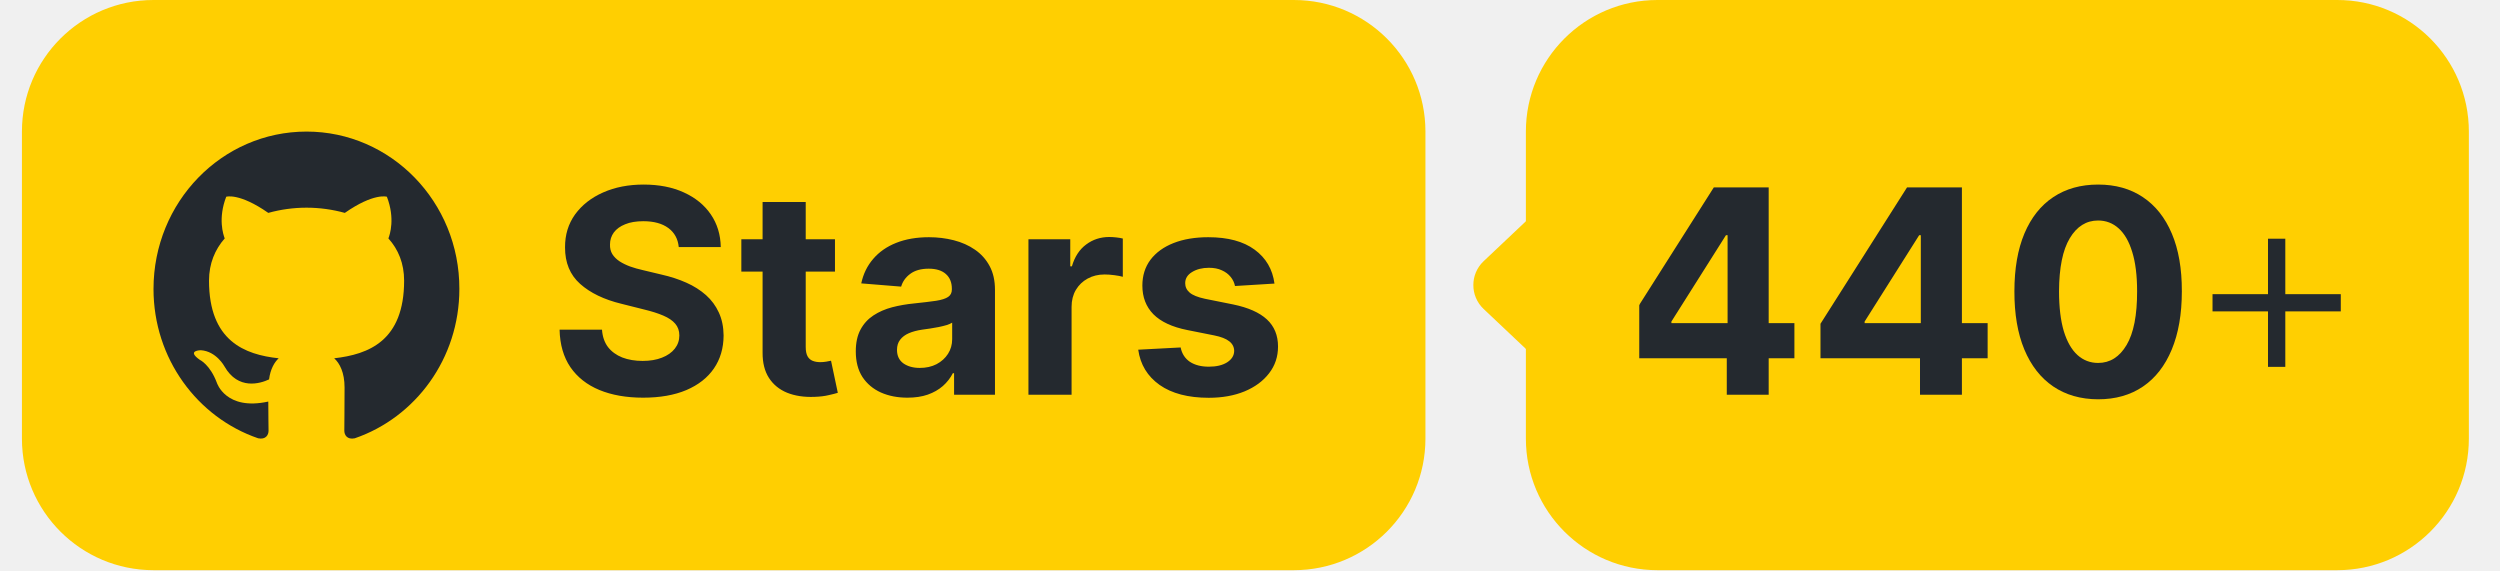
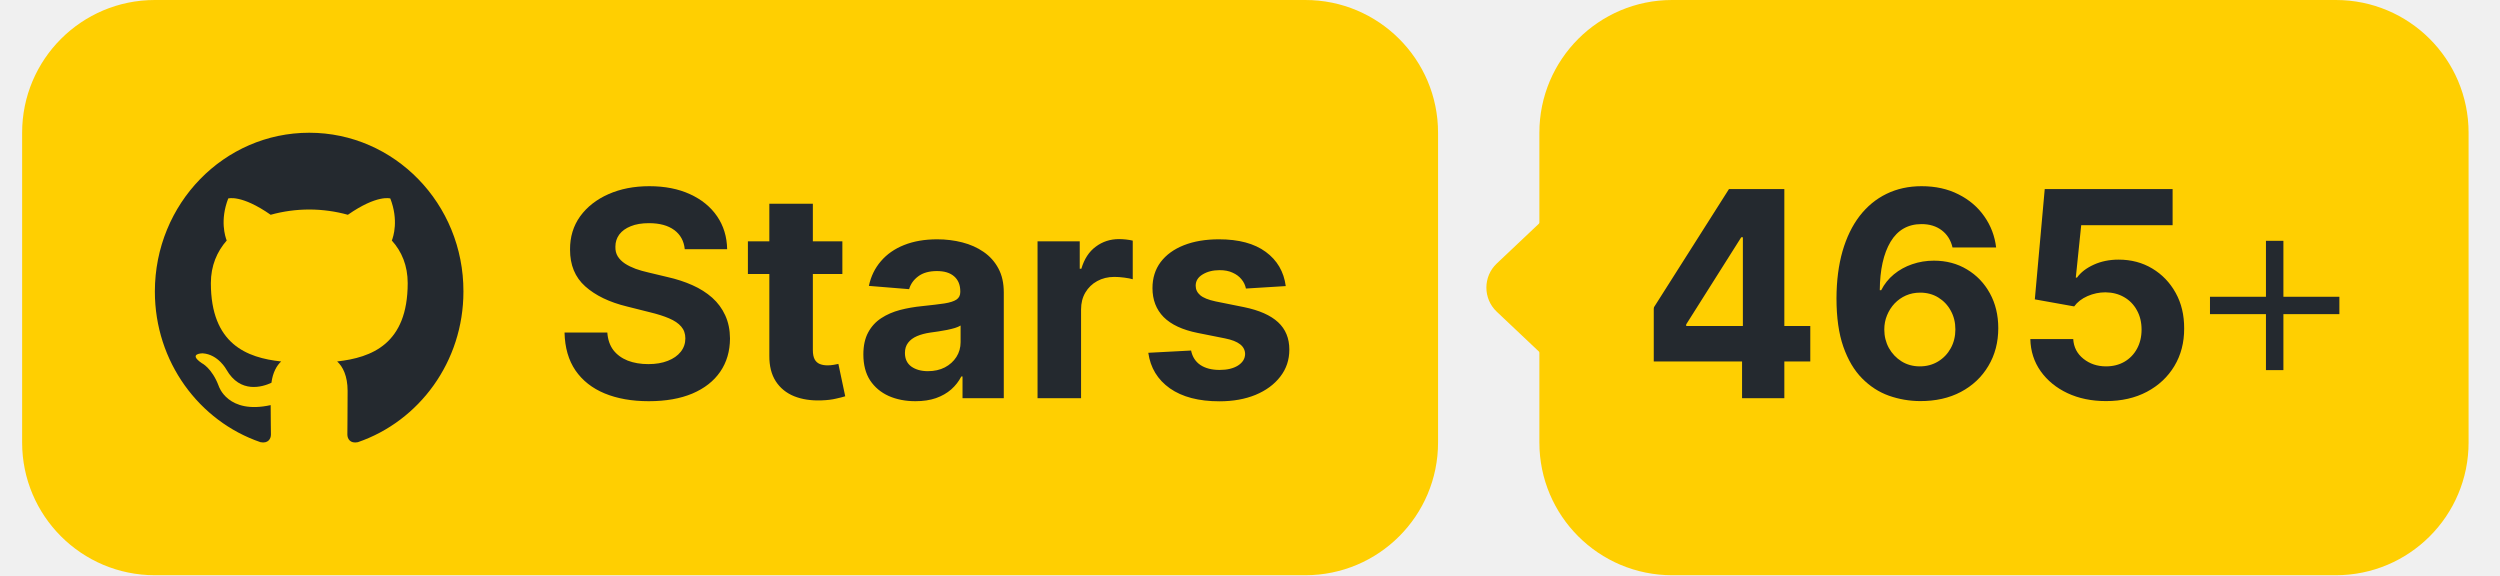
- <svg xmlns="http://www.w3.org/2000/svg" width="114" height="26" viewBox="0 0 114 26" fill="none">
+ <svg xmlns="http://www.w3.org/2000/svg" width="113" height="26" viewBox="0 0 113 26" fill="none">
  <rect x="1" width="64" height="26" rx="6" fill="#FFCF01" />
  <g clip-path="url(#clip0_1_682)">
    <path fill-rule="evenodd" clip-rule="evenodd" d="M13.979 6C10.12 6 7 9.208 7 13.178C7 16.35 8.999 19.036 11.772 19.986C12.119 20.058 12.246 19.832 12.246 19.642C12.246 19.476 12.234 18.905 12.234 18.311C10.293 18.739 9.889 17.455 9.889 17.455C9.577 16.623 9.114 16.41 9.114 16.41C8.479 15.97 9.161 15.97 9.161 15.97C9.866 16.018 10.235 16.707 10.235 16.707C10.859 17.8 11.865 17.491 12.269 17.301C12.327 16.837 12.512 16.517 12.708 16.338C11.16 16.172 9.531 15.554 9.531 12.797C9.531 12.013 9.808 11.371 10.247 10.872C10.178 10.694 9.935 9.957 10.316 8.971C10.316 8.971 10.906 8.781 12.234 9.708C12.803 9.55 13.39 9.47 13.979 9.47C14.568 9.47 15.169 9.553 15.724 9.708C17.053 8.781 17.642 8.971 17.642 8.971C18.023 9.957 17.781 10.694 17.711 10.872C18.162 11.371 18.428 12.013 18.428 12.797C18.428 15.554 16.799 16.16 15.239 16.338C15.493 16.564 15.712 16.992 15.712 17.669C15.712 18.632 15.701 19.404 15.701 19.642C15.701 19.832 15.828 20.058 16.175 19.987C18.948 19.036 20.947 16.35 20.947 13.178C20.958 9.208 17.827 6 13.979 6Z" fill="#24292F" />
  </g>
  <path d="M30.951 11.265C30.914 10.892 30.755 10.603 30.475 10.397C30.195 10.191 29.815 10.087 29.335 10.087C29.009 10.087 28.733 10.133 28.509 10.226C28.284 10.315 28.111 10.44 27.991 10.6C27.875 10.76 27.816 10.941 27.816 11.145C27.81 11.314 27.845 11.461 27.922 11.588C28.002 11.714 28.111 11.823 28.25 11.915C28.389 12.005 28.549 12.083 28.73 12.151C28.912 12.216 29.106 12.271 29.312 12.317L30.161 12.52C30.574 12.613 30.952 12.736 31.297 12.89C31.642 13.043 31.94 13.233 32.193 13.457C32.445 13.682 32.64 13.947 32.779 14.251C32.92 14.556 32.993 14.905 32.996 15.299C32.993 15.878 32.845 16.38 32.553 16.804C32.263 17.226 31.845 17.554 31.297 17.788C30.752 18.018 30.095 18.134 29.326 18.134C28.562 18.134 27.898 18.017 27.331 17.783C26.768 17.549 26.328 17.203 26.011 16.744C25.697 16.283 25.532 15.712 25.517 15.032H27.451C27.473 15.349 27.564 15.613 27.724 15.826C27.887 16.035 28.104 16.193 28.375 16.301C28.649 16.406 28.958 16.458 29.303 16.458C29.641 16.458 29.935 16.409 30.184 16.31C30.437 16.212 30.632 16.075 30.771 15.899C30.909 15.724 30.978 15.523 30.978 15.295C30.978 15.082 30.915 14.904 30.789 14.759C30.666 14.615 30.484 14.492 30.244 14.39C30.007 14.288 29.716 14.196 29.372 14.113L28.342 13.854C27.545 13.661 26.916 13.357 26.454 12.945C25.992 12.533 25.763 11.977 25.766 11.278C25.763 10.706 25.916 10.206 26.223 9.778C26.534 9.35 26.96 9.016 27.502 8.776C28.044 8.536 28.659 8.416 29.349 8.416C30.05 8.416 30.663 8.536 31.186 8.776C31.712 9.016 32.122 9.35 32.414 9.778C32.706 10.206 32.857 10.701 32.867 11.265H30.951ZM38.075 10.909V12.386H33.805V10.909H38.075ZM34.774 9.21H36.741V15.821C36.741 16.003 36.769 16.144 36.824 16.246C36.879 16.344 36.956 16.413 37.055 16.453C37.156 16.494 37.273 16.514 37.406 16.514C37.498 16.514 37.59 16.506 37.683 16.49C37.775 16.472 37.846 16.458 37.895 16.449L38.204 17.912C38.106 17.943 37.967 17.979 37.789 18.018C37.61 18.062 37.393 18.088 37.138 18.097C36.664 18.115 36.248 18.052 35.891 17.908C35.538 17.763 35.262 17.538 35.065 17.234C34.868 16.929 34.771 16.544 34.774 16.079V9.21ZM41.378 18.134C40.926 18.134 40.523 18.055 40.169 17.898C39.815 17.738 39.535 17.503 39.328 17.192C39.125 16.878 39.024 16.487 39.024 16.02C39.024 15.626 39.096 15.295 39.241 15.027C39.385 14.759 39.582 14.544 39.832 14.381C40.081 14.218 40.364 14.095 40.681 14.011C41.001 13.928 41.337 13.87 41.687 13.836C42.1 13.793 42.432 13.753 42.685 13.716C42.937 13.676 43.12 13.617 43.234 13.54C43.348 13.463 43.405 13.35 43.405 13.199V13.171C43.405 12.879 43.312 12.653 43.128 12.492C42.946 12.332 42.688 12.252 42.352 12.252C41.998 12.252 41.717 12.331 41.507 12.488C41.298 12.642 41.16 12.836 41.092 13.07L39.273 12.922C39.365 12.491 39.547 12.119 39.818 11.805C40.089 11.488 40.438 11.245 40.866 11.075C41.297 10.903 41.795 10.817 42.361 10.817C42.755 10.817 43.132 10.863 43.492 10.955C43.856 11.048 44.177 11.191 44.457 11.385C44.74 11.579 44.964 11.828 45.127 12.133C45.29 12.434 45.371 12.796 45.371 13.217V18H43.506V17.017H43.451C43.337 17.238 43.185 17.434 42.994 17.603C42.803 17.769 42.574 17.9 42.306 17.995C42.038 18.088 41.729 18.134 41.378 18.134ZM41.941 16.777C42.231 16.777 42.486 16.72 42.708 16.606C42.929 16.489 43.103 16.332 43.229 16.135C43.355 15.938 43.419 15.715 43.419 15.466V14.713C43.357 14.753 43.272 14.79 43.165 14.824C43.06 14.855 42.942 14.884 42.809 14.912C42.677 14.936 42.544 14.959 42.412 14.981C42.28 14.999 42.16 15.016 42.052 15.032C41.821 15.066 41.62 15.119 41.447 15.193C41.275 15.267 41.141 15.367 41.046 15.493C40.95 15.616 40.903 15.77 40.903 15.955C40.903 16.223 41 16.427 41.193 16.569C41.39 16.707 41.64 16.777 41.941 16.777ZM46.897 18V10.909H48.804V12.146H48.878C49.007 11.706 49.224 11.374 49.529 11.149C49.833 10.921 50.184 10.807 50.581 10.807C50.679 10.807 50.786 10.814 50.9 10.826C51.014 10.838 51.114 10.855 51.2 10.877V12.622C51.107 12.594 50.98 12.569 50.816 12.548C50.653 12.526 50.504 12.516 50.369 12.516C50.079 12.516 49.821 12.579 49.593 12.705C49.368 12.828 49.19 13 49.058 13.222C48.928 13.444 48.864 13.699 48.864 13.988V18H46.897ZM58.116 12.931L56.316 13.042C56.285 12.888 56.219 12.749 56.117 12.626C56.016 12.5 55.882 12.4 55.716 12.326C55.553 12.249 55.357 12.211 55.129 12.211C54.825 12.211 54.568 12.276 54.358 12.405C54.149 12.531 54.045 12.7 54.045 12.913C54.045 13.082 54.112 13.225 54.248 13.342C54.383 13.459 54.615 13.553 54.945 13.624L56.228 13.882C56.918 14.024 57.431 14.251 57.77 14.565C58.109 14.879 58.278 15.292 58.278 15.803C58.278 16.267 58.141 16.675 57.867 17.026C57.596 17.377 57.224 17.651 56.75 17.848C56.279 18.041 55.736 18.139 55.12 18.139C54.181 18.139 53.434 17.943 52.877 17.552C52.323 17.158 51.998 16.623 51.903 15.946L53.837 15.844C53.895 16.13 54.037 16.349 54.261 16.5C54.486 16.647 54.774 16.721 55.125 16.721C55.469 16.721 55.746 16.655 55.956 16.523C56.168 16.387 56.276 16.213 56.279 16.001C56.276 15.823 56.2 15.676 56.053 15.562C55.905 15.445 55.677 15.356 55.37 15.295L54.142 15.05C53.449 14.912 52.934 14.671 52.595 14.33C52.26 13.988 52.092 13.553 52.092 13.023C52.092 12.568 52.215 12.175 52.461 11.846C52.71 11.517 53.06 11.263 53.509 11.085C53.962 10.906 54.491 10.817 55.097 10.817C55.993 10.817 56.697 11.006 57.212 11.385C57.728 11.763 58.03 12.279 58.116 12.931Z" fill="#24292F" />
-   <rect x="69.58" width="43" height="26" rx="6" fill="#FFCF01" />
-   <path d="M74.203 16.338V14.764L78.15 8.545H79.508V10.724H78.704L76.216 14.662V14.736H81.825V16.338H74.203ZM78.741 18V15.858L78.778 15.161V8.545H80.652V18H78.741ZM83.014 16.338V14.764L86.961 8.545H88.318V10.724H87.515L85.027 14.662V14.736H90.636V16.338H83.014ZM87.552 18V15.858L87.589 15.161V8.545H89.463V18H87.552ZM95.674 18.208C94.88 18.205 94.197 18.009 93.625 17.621C93.055 17.234 92.617 16.672 92.309 15.936C92.004 15.201 91.854 14.316 91.857 13.282C91.857 12.251 92.009 11.372 92.314 10.646C92.621 9.92 93.06 9.367 93.629 8.989C94.202 8.607 94.883 8.416 95.674 8.416C96.465 8.416 97.146 8.607 97.715 8.989C98.287 9.37 98.728 9.924 99.035 10.651C99.343 11.374 99.495 12.251 99.492 13.282C99.492 14.319 99.338 15.206 99.031 15.941C98.726 16.677 98.289 17.238 97.72 17.626C97.15 18.014 96.469 18.208 95.674 18.208ZM95.674 16.55C96.216 16.55 96.648 16.278 96.972 15.733C97.295 15.189 97.455 14.371 97.452 13.282C97.452 12.565 97.378 11.968 97.23 11.491C97.086 11.014 96.879 10.655 96.612 10.415C96.347 10.175 96.034 10.055 95.674 10.055C95.136 10.055 94.705 10.324 94.382 10.863C94.059 11.402 93.896 12.208 93.892 13.282C93.892 14.008 93.965 14.615 94.109 15.101C94.257 15.584 94.465 15.947 94.733 16.19C95.001 16.43 95.314 16.55 95.674 16.55Z" fill="#24292F" />
-   <path d="M103.421 16.729V10.885H104.21V16.729H103.421ZM100.891 14.199V13.414H106.74V14.199H100.891Z" fill="#24292F" />
+   <rect x="69.58" width="42" height="26" rx="6" fill="#FFCF01" />
+   <path d="M74.203 16.338V14.764L78.15 8.545H79.508V10.724H78.704L76.216 14.662V14.736H81.825V16.338H74.203ZM78.741 18V15.858L78.778 15.161V8.545H80.652V18H78.741ZM86.785 18.129C86.299 18.126 85.83 18.045 85.377 17.885C84.928 17.725 84.525 17.465 84.168 17.104C83.811 16.744 83.528 16.267 83.319 15.673C83.112 15.079 83.009 14.35 83.009 13.485C83.012 12.691 83.103 11.982 83.281 11.357C83.463 10.729 83.722 10.197 84.057 9.76C84.396 9.323 84.8 8.99 85.271 8.762C85.742 8.532 86.27 8.416 86.855 8.416C87.486 8.416 88.043 8.539 88.526 8.786C89.009 9.029 89.397 9.359 89.689 9.778C89.985 10.197 90.163 10.666 90.225 11.186H88.254C88.177 10.857 88.015 10.598 87.769 10.411C87.522 10.223 87.218 10.129 86.855 10.129C86.239 10.129 85.771 10.397 85.451 10.932C85.134 11.468 84.973 12.195 84.966 13.116H85.031C85.173 12.836 85.364 12.597 85.604 12.4C85.847 12.2 86.122 12.048 86.43 11.943C86.741 11.835 87.069 11.782 87.413 11.782C87.973 11.782 88.472 11.914 88.909 12.179C89.346 12.44 89.691 12.8 89.943 13.259C90.195 13.717 90.322 14.242 90.322 14.833C90.322 15.473 90.172 16.043 89.874 16.541C89.578 17.04 89.165 17.431 88.632 17.714C88.103 17.994 87.487 18.132 86.785 18.129ZM86.776 16.56C87.084 16.56 87.359 16.486 87.603 16.338C87.846 16.19 88.037 15.99 88.175 15.738C88.314 15.486 88.383 15.202 88.383 14.889C88.383 14.575 88.314 14.293 88.175 14.044C88.04 13.794 87.852 13.596 87.612 13.448C87.372 13.3 87.098 13.227 86.79 13.227C86.559 13.227 86.345 13.27 86.148 13.356C85.954 13.442 85.784 13.562 85.636 13.716C85.491 13.87 85.377 14.048 85.294 14.251C85.211 14.451 85.17 14.665 85.17 14.893C85.17 15.198 85.239 15.476 85.377 15.729C85.519 15.981 85.71 16.183 85.95 16.334C86.193 16.484 86.468 16.56 86.776 16.56ZM95.192 18.129C94.54 18.129 93.958 18.009 93.447 17.769C92.939 17.529 92.536 17.198 92.237 16.777C91.939 16.355 91.784 15.872 91.771 15.327H93.71C93.732 15.693 93.886 15.99 94.172 16.218C94.458 16.446 94.798 16.56 95.192 16.56C95.506 16.56 95.783 16.49 96.023 16.352C96.266 16.21 96.455 16.015 96.591 15.766C96.729 15.513 96.799 15.224 96.799 14.898C96.799 14.565 96.728 14.273 96.586 14.021C96.448 13.768 96.255 13.571 96.009 13.43C95.763 13.288 95.481 13.216 95.164 13.213C94.887 13.213 94.618 13.27 94.356 13.383C94.098 13.497 93.896 13.653 93.752 13.85L91.974 13.531L92.422 8.545H98.202V10.18H94.07L93.826 12.548H93.881C94.047 12.314 94.298 12.12 94.633 11.966C94.969 11.812 95.344 11.735 95.76 11.735C96.329 11.735 96.837 11.869 97.283 12.137C97.73 12.405 98.082 12.773 98.341 13.24C98.599 13.705 98.727 14.241 98.724 14.847C98.727 15.484 98.579 16.05 98.281 16.546C97.985 17.038 97.571 17.426 97.039 17.709C96.509 17.989 95.894 18.129 95.192 18.129Z" fill="#24292F" />
+   <path d="M102.421 16.729V10.885H103.21V16.729H102.421ZM99.891 14.199V13.414H105.74V14.199H99.891Z" fill="#24292F" />
  <path d="M67.654 14.09C67.028 13.498 67.028 12.502 67.654 11.91L72.22 7.596C73.176 6.692 74.75 7.371 74.75 8.686L74.75 17.314C74.75 18.63 73.176 19.308 72.22 18.404L67.654 14.09Z" fill="#FFCF01" />
  <defs>
    <clipPath id="clip0_1_682">
      <rect width="14" height="14" fill="white" transform="translate(7 6)" />
    </clipPath>
  </defs>
</svg>
